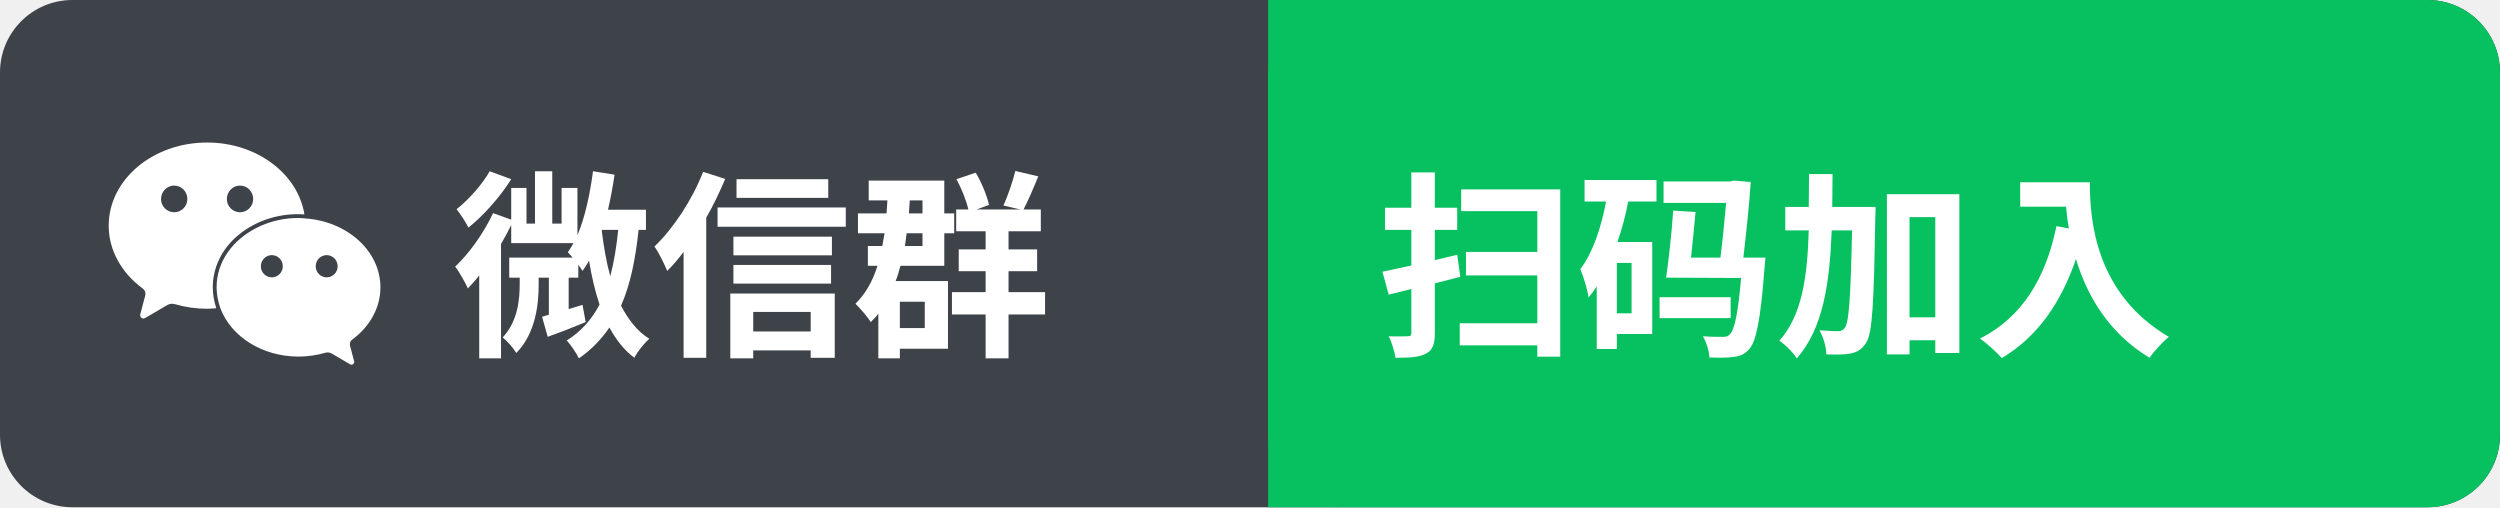
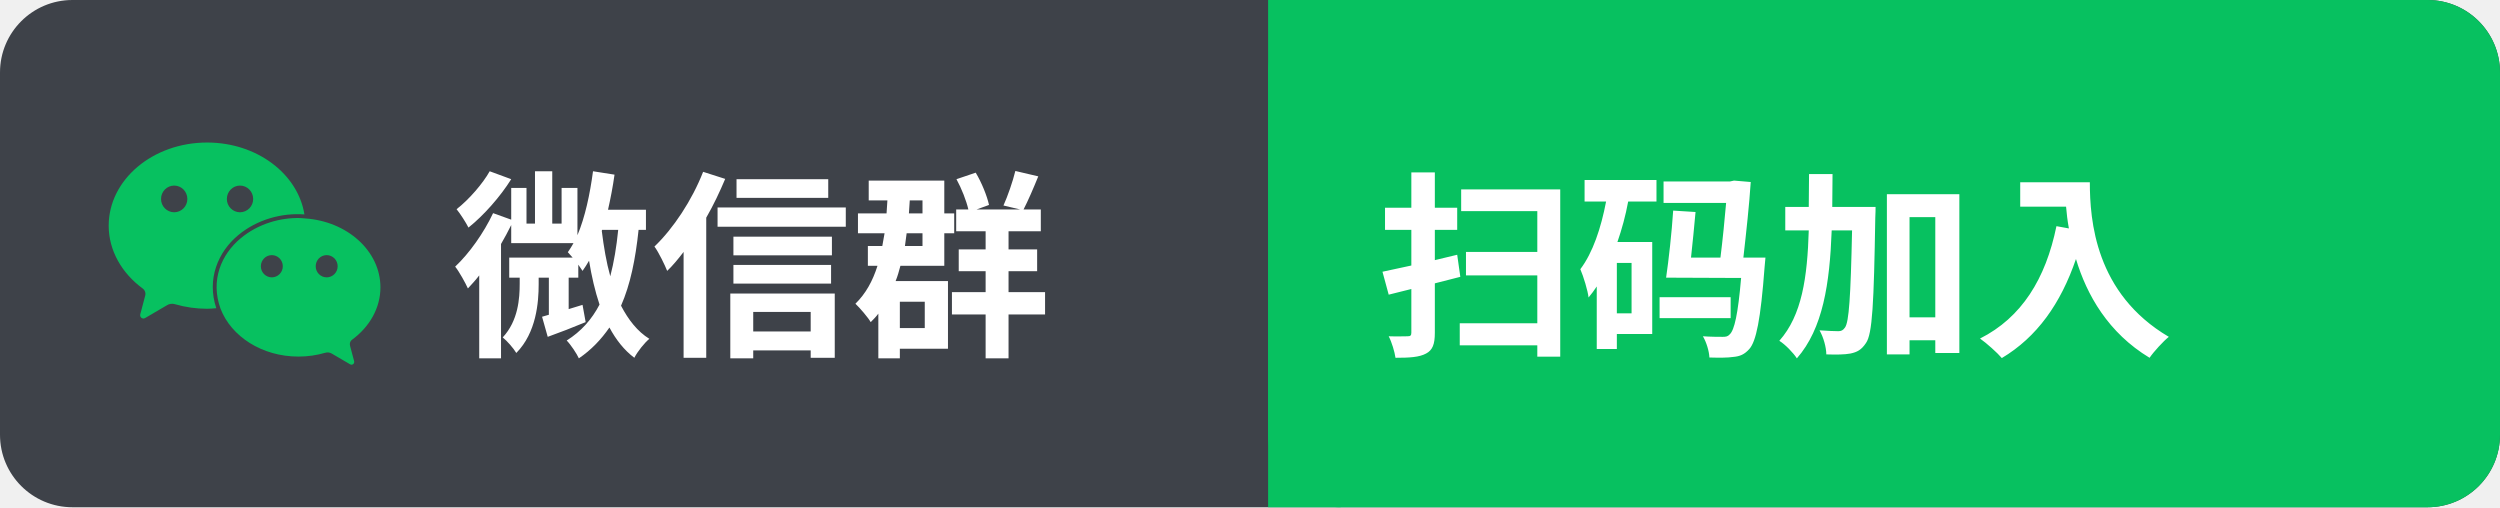
<svg xmlns="http://www.w3.org/2000/svg" width="138" height="28" viewBox="0 0 138 28" role="img" aria-label="微信群: 扫码加入">
  <rect width="138" height="28" rx="4" fill="#3E4249" />
  <rect x="70" width="68" height="28" rx="4" fill="#07C160" />
  <rect x="70" width="4" height="28" fill="#07C160" />
-   <g transform="translate(6.0 6.5) scale(0.625)" fill="#FFFFFF">
-     <path d="M8.691 2.188C3.891 2.188 0 5.476 0 9.53c0 2.212 1.17 4.203 3.002 5.55a.59.59 0 0 1 .213.665l-.39 1.48c-.019.07-.048.141-.048.213c0 .163.13.295.29.295a.33.33 0 0 0 .167-.054l1.903-1.114a.86.86 0 0 1 .717-.098a10.2 10.2 0 0 0 2.837.403c.276 0 .543-.027.811-.05c-.857-2.578.157-4.972 1.932-6.446c1.703-1.415 3.882-1.98 5.853-1.838c-.576-3.583-4.196-6.348-8.596-6.348M5.785 5.991c.642 0 1.162.529 1.162 1.18a1.17 1.17 0 0 1-1.162 1.178A1.17 1.17 0 0 1 4.623 7.17c0-.651.52-1.18 1.162-1.18zm5.813 0c.642 0 1.162.529 1.162 1.18a1.17 1.17 0 0 1-1.162 1.178a1.17 1.17 0 0 1-1.162-1.178c0-.651.52-1.18 1.162-1.18m5.34 2.867c-1.797-.052-3.746.512-5.28 1.786c-1.72 1.428-2.687 3.72-1.78 6.22c.942 2.453 3.666 4.229 6.884 4.229c.826 0 1.622-.12 2.361-.336a.72.72 0 0 1 .598.082l1.584.926a.3.3 0 0 0 .14.047c.134 0 .24-.111.24-.247c0-.06-.023-.12-.038-.177l-.327-1.233a.6.6 0 0 1-.023-.156a.49.49 0 0 1 .201-.398C23.024 18.48 24 16.82 24 14.98c0-3.21-2.931-5.837-6.656-6.088V8.89c-.135-.01-.27-.027-.407-.03zm-2.53 3.274c.535 0 .969.44.969.982a.976.976 0 0 1-.969.983a.976.976 0 0 1-.969-.983c0-.542.434-.982.97-.982zm4.844 0c.535 0 .969.44.969.982a.976.976 0 0 1-.969.983a.976.976 0 0 1-.969-.983c0-.542.434-.982.969-.982" />
+   <g transform="translate(6.0 6.5) scale(0.625)">
+     <path fill="#07c160" d="M8.691 2.188C3.891 2.188 0 5.476 0 9.53c0 2.212 1.17 4.203 3.002 5.55a.59.59 0 0 1 .213.665l-.39 1.48c-.019.07-.048.141-.048.213c0 .163.13.295.29.295a.33.33 0 0 0 .167-.054l1.903-1.114a.86.86 0 0 1 .717-.098a10.2 10.2 0 0 0 2.837.403c.276 0 .543-.027.811-.05c-.857-2.578.157-4.972 1.932-6.446c1.703-1.415 3.882-1.98 5.853-1.838c-.576-3.583-4.196-6.348-8.596-6.348M5.785 5.991c.642 0 1.162.529 1.162 1.18a1.17 1.17 0 0 1-1.162 1.178A1.17 1.17 0 0 1 4.623 7.17c0-.651.52-1.18 1.162-1.18zm5.813 0c.642 0 1.162.529 1.162 1.18a1.17 1.17 0 0 1-1.162 1.178a1.17 1.17 0 0 1-1.162-1.178c0-.651.52-1.18 1.162-1.18m5.34 2.867c-1.797-.052-3.746.512-5.28 1.786c-1.72 1.428-2.687 3.72-1.78 6.22c.942 2.453 3.666 4.229 6.884 4.229c.826 0 1.622-.12 2.361-.336a.72.72 0 0 1 .598.082l1.584.926a.3.3 0 0 0 .14.047c.134 0 .24-.111.24-.247c0-.06-.023-.12-.038-.177l-.327-1.233a.6.6 0 0 1-.023-.156a.49.49 0 0 1 .201-.398C23.024 18.48 24 16.82 24 14.98c0-3.21-2.931-5.837-6.656-6.088V8.89c-.135-.01-.27-.027-.407-.03zm-2.53 3.274c.535 0 .969.44.969.982a.976.976 0 0 1-.969.983a.976.976 0 0 1-.969-.983c0-.542.434-.982.97-.982zm4.844 0c.535 0 .969.44.969.982a.976.976 0 0 1-.969.983a.976.976 0 0 1-.969-.983c0-.542.434-.982.969-.982" />
  </g>
  <text x="25.0" y="14.0" fill="#FFFFFF" font-family="Verdana,Geneva,DejaVu Sans,sans-serif" font-size="11.0" font-weight="bold" dominant-baseline="central">微信群</text>
  <text x="76.0" y="14.0" fill="#FFFFFF" font-family="Verdana,Geneva,DejaVu Sans,sans-serif" font-size="11.0" font-weight="bold" dominant-baseline="central">扫码加入</text>
</svg>
